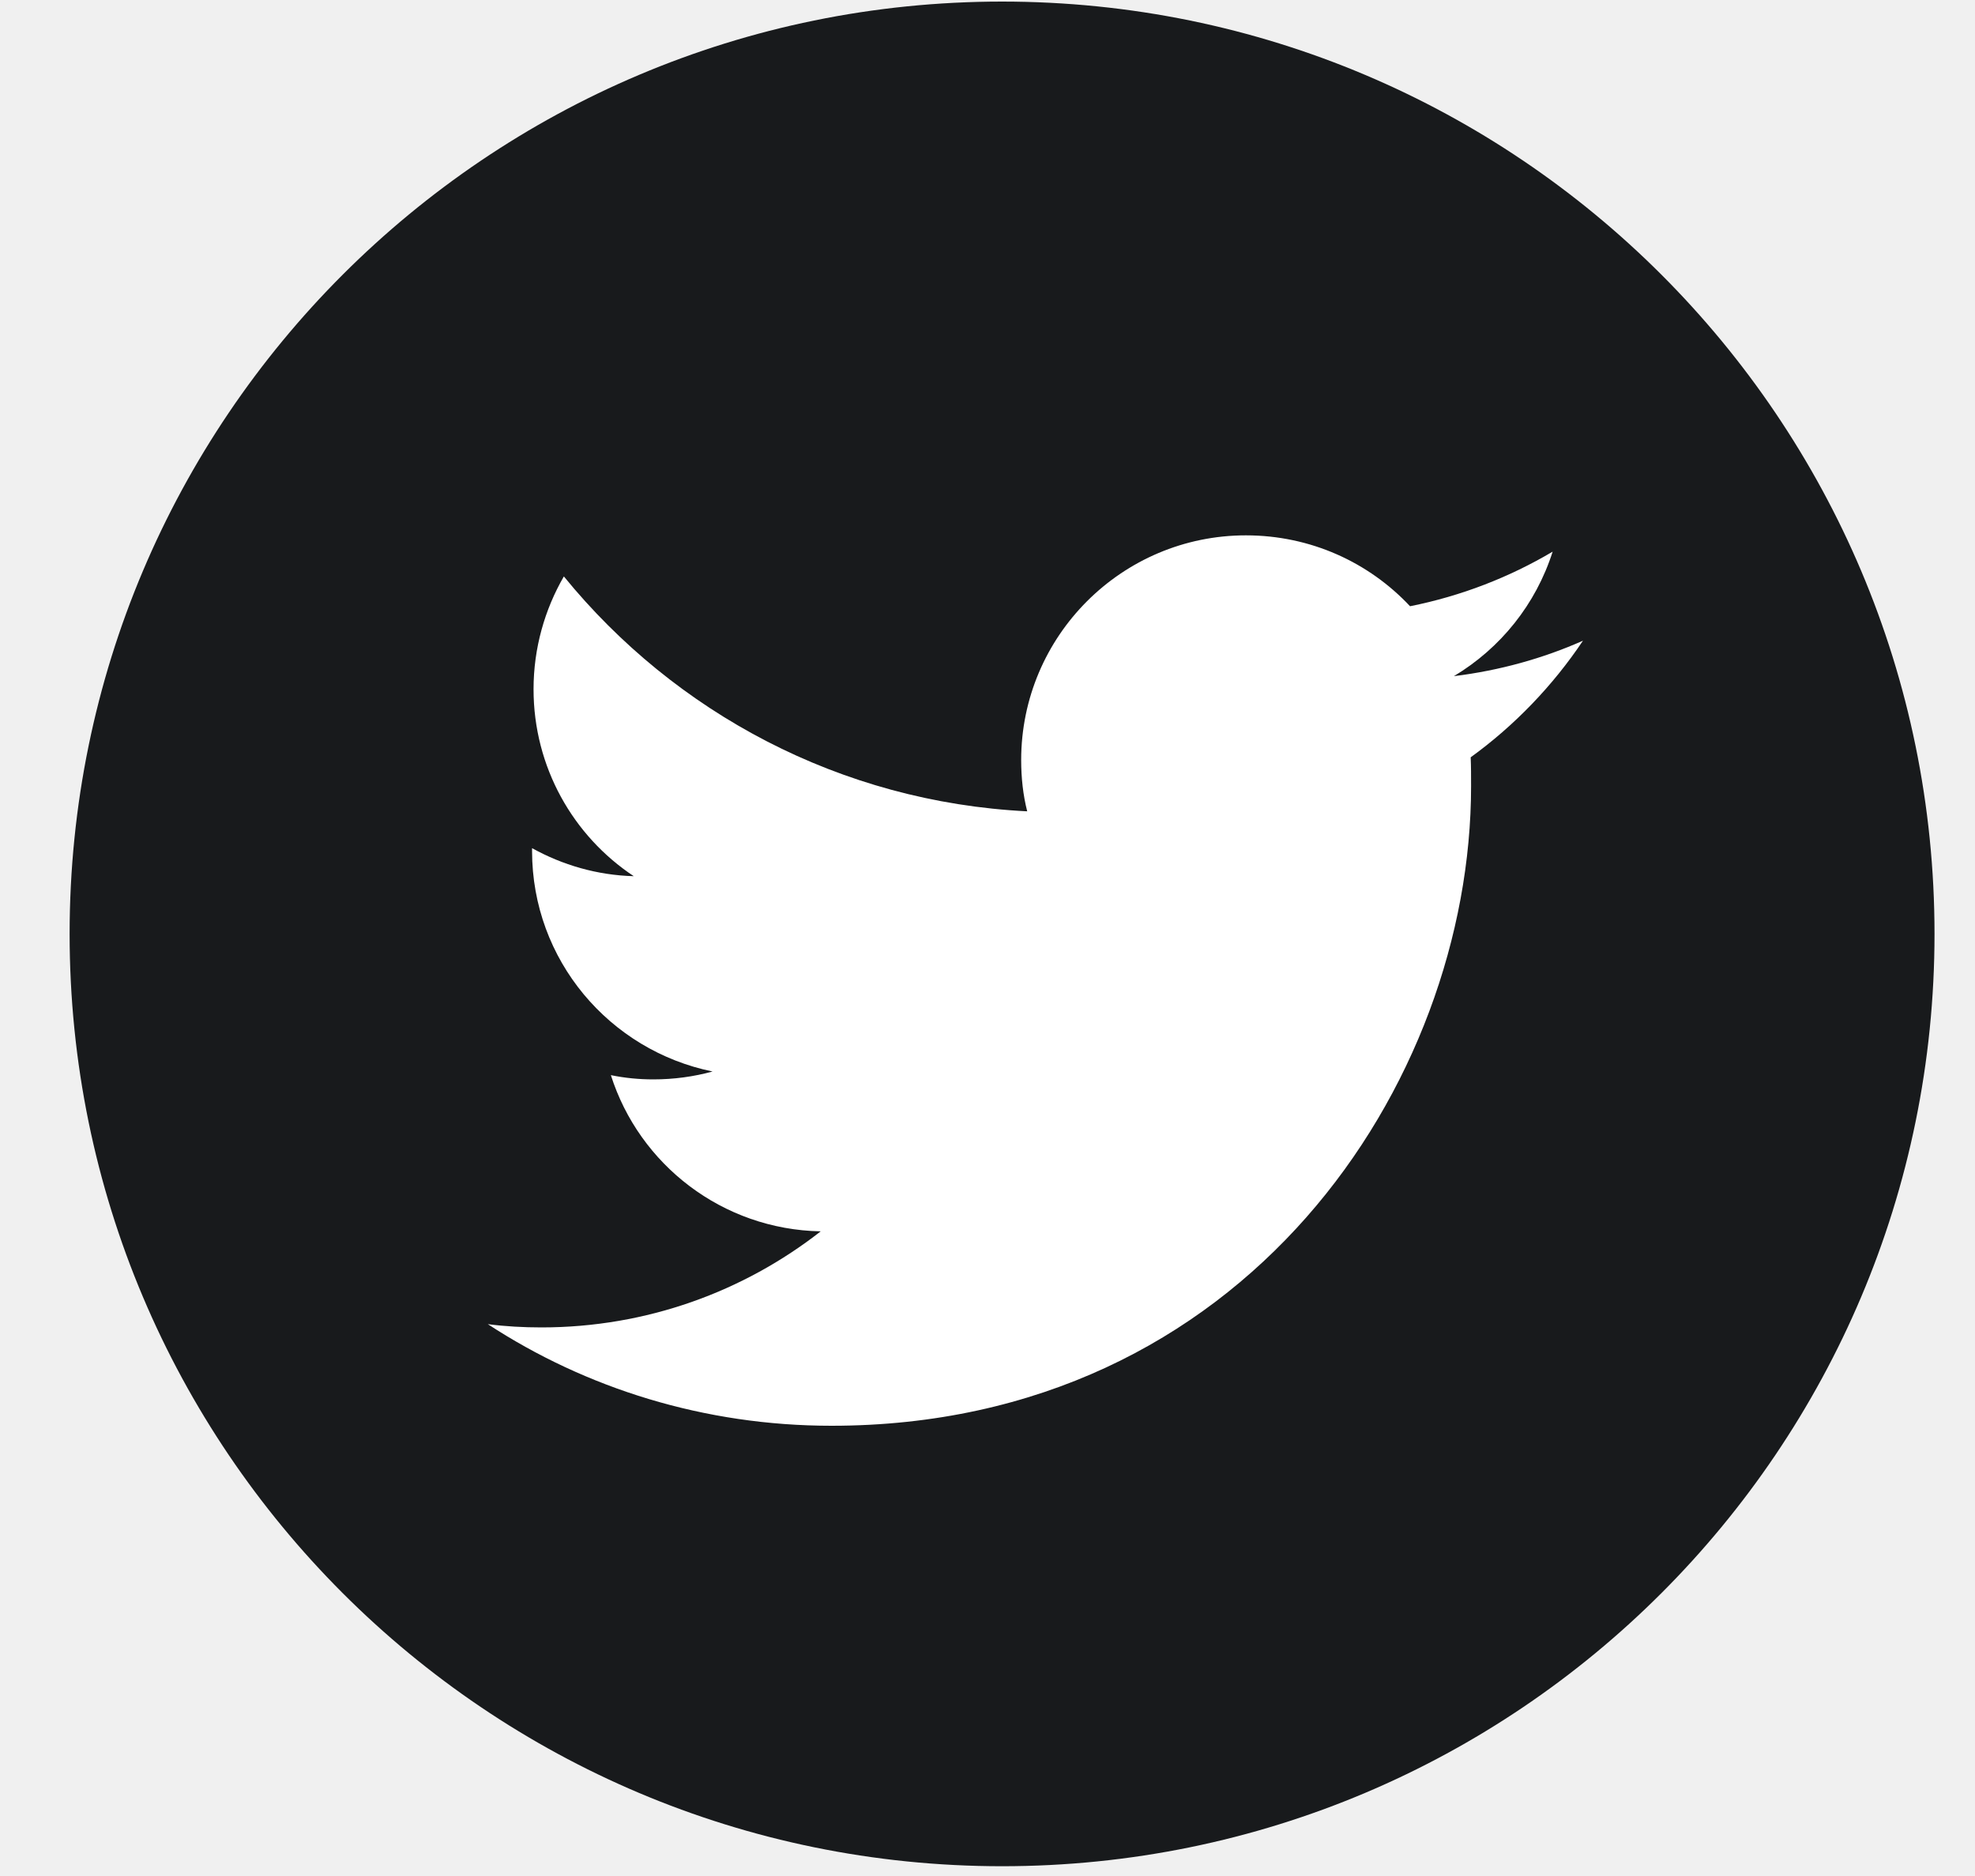
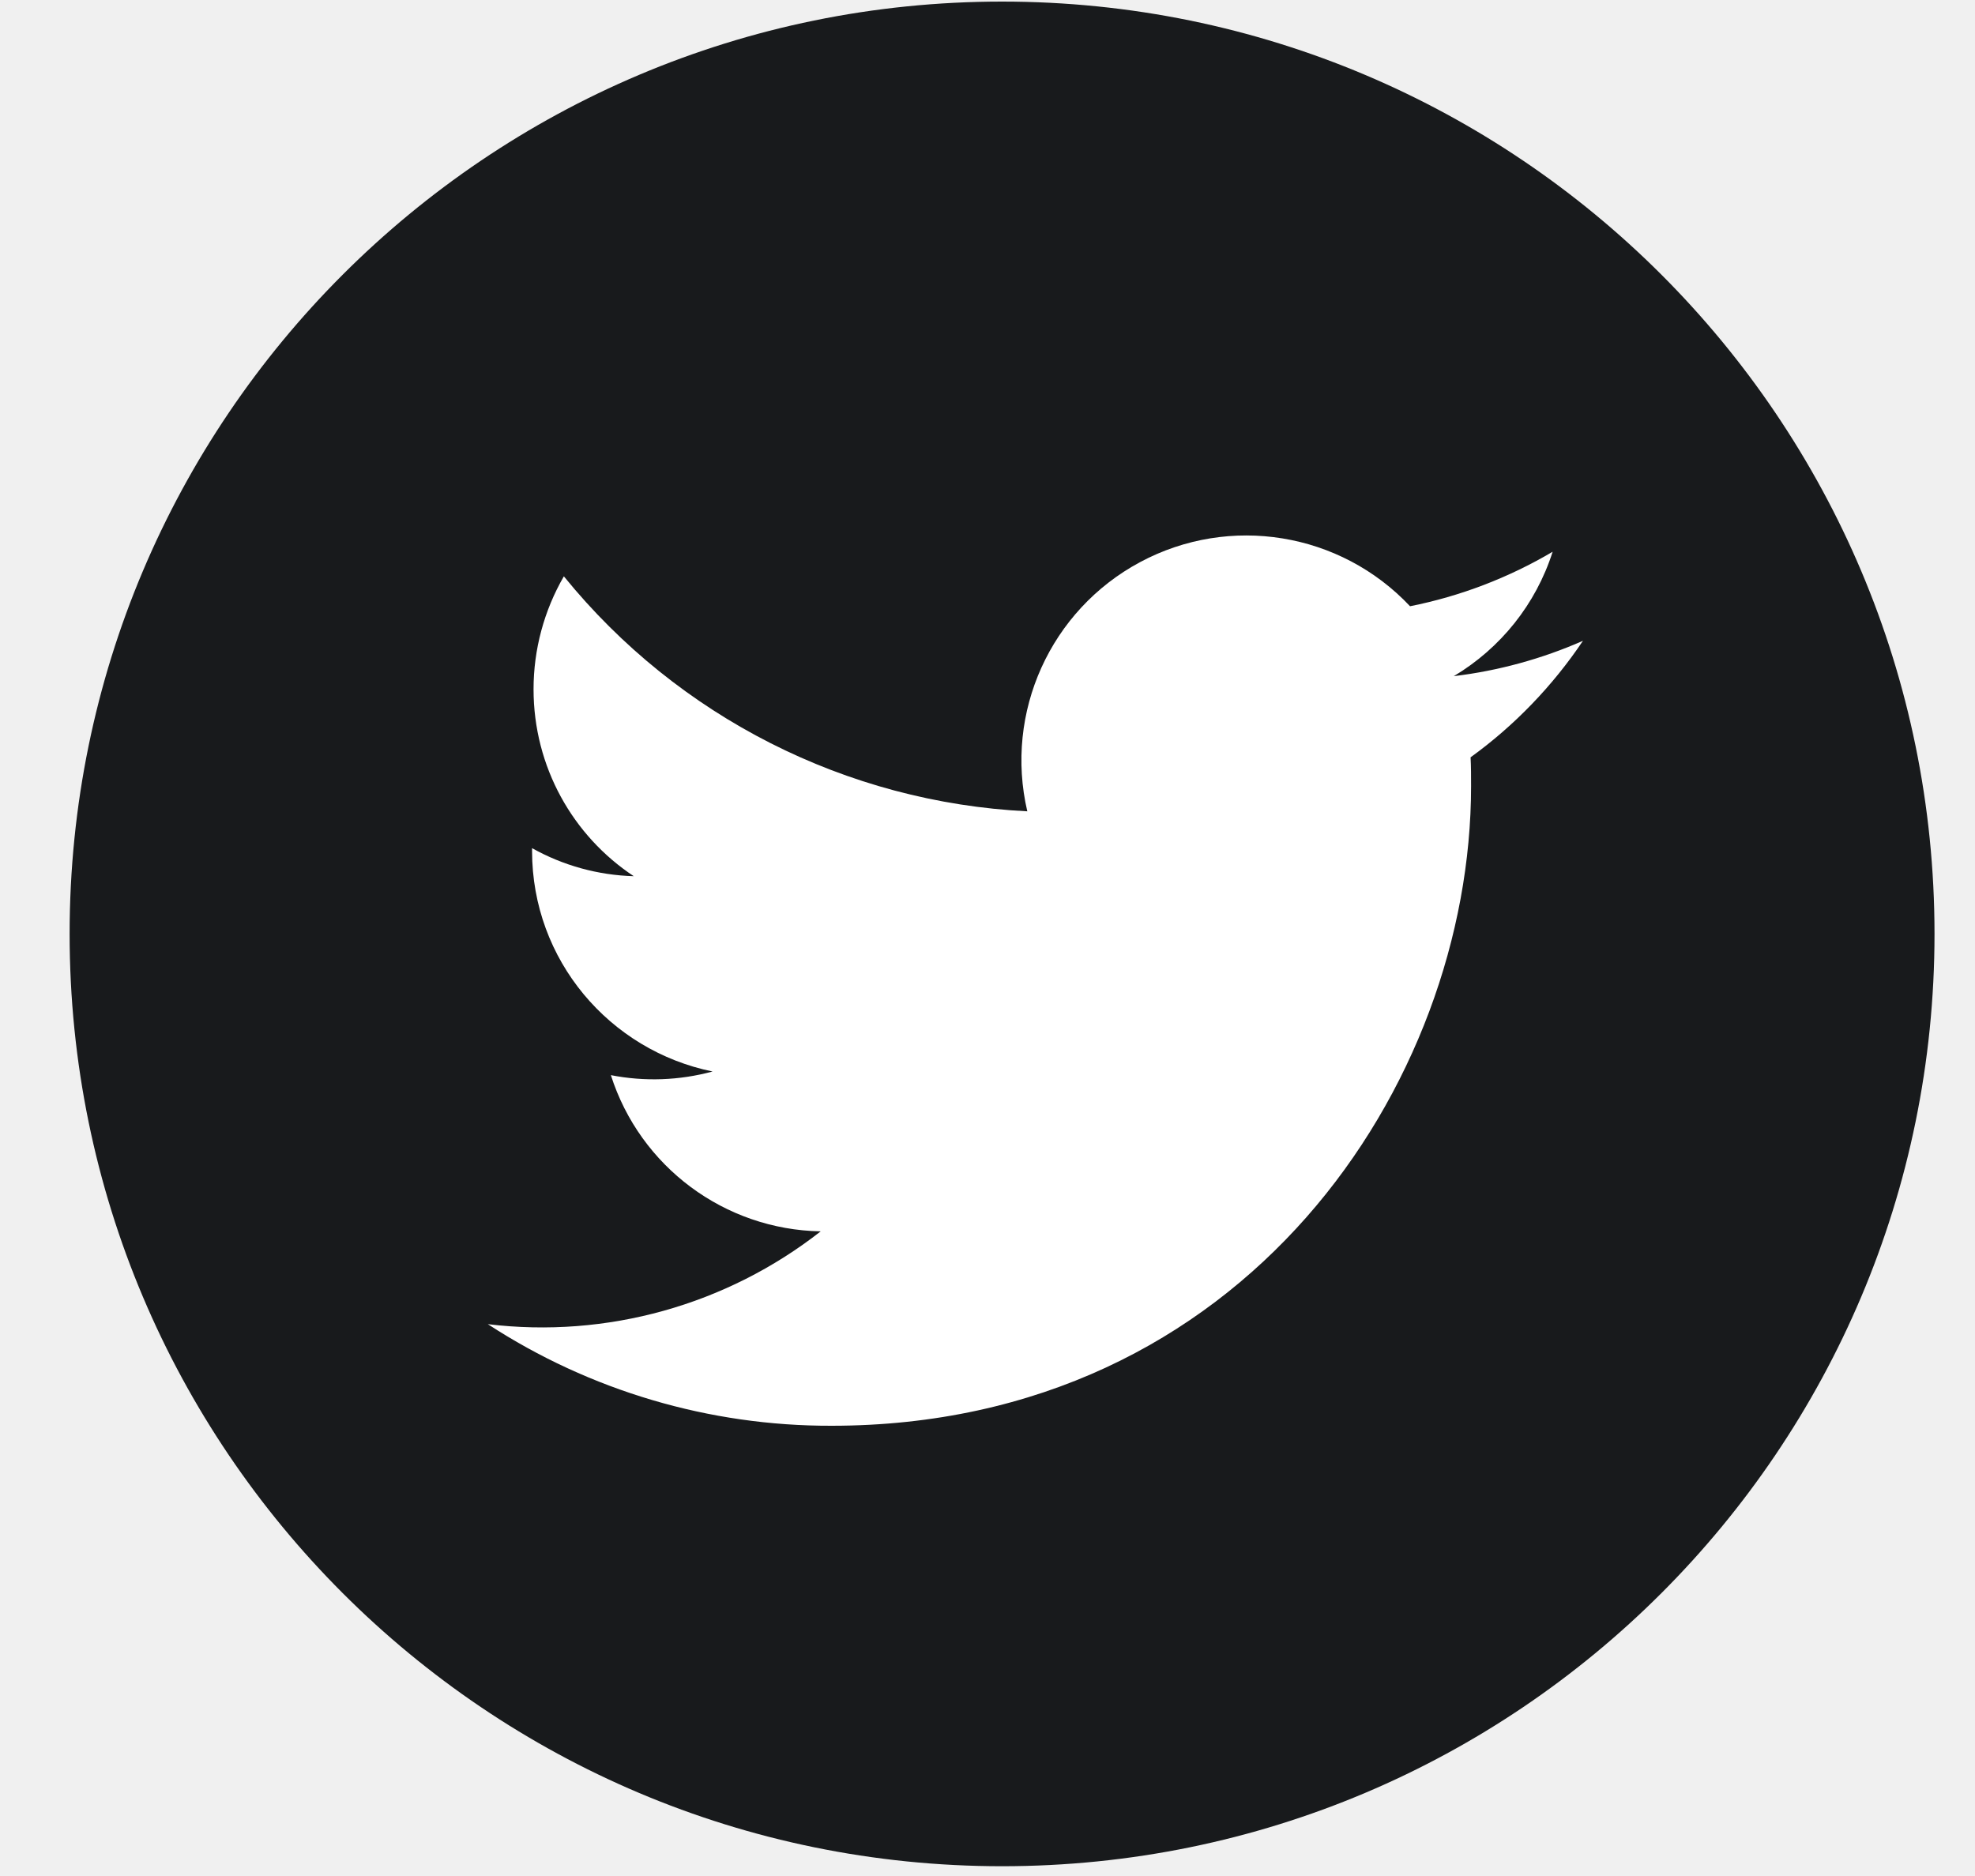
- <svg xmlns="http://www.w3.org/2000/svg" width="20" height="19" viewBox="0 0 20 19" fill="none">
-   <rect x="0.705" y="0.016" width="18.885" height="18.885" rx="9.443" fill="#181A1C" />
-   <path d="M8.42 14.44C12.607 14.44 14.897 10.97 14.897 7.962C14.897 7.863 14.897 7.764 14.893 7.67C15.336 7.349 15.723 6.947 16.03 6.489C15.624 6.669 15.185 6.791 14.723 6.848C15.195 6.565 15.553 6.121 15.723 5.587C15.284 5.847 14.798 6.036 14.279 6.14C13.863 5.696 13.273 5.422 12.617 5.422C11.361 5.422 10.341 6.442 10.341 7.698C10.341 7.877 10.36 8.052 10.402 8.217C8.509 8.123 6.833 7.216 5.71 5.838C5.516 6.173 5.403 6.565 5.403 6.98C5.403 7.769 5.804 8.467 6.418 8.874C6.045 8.864 5.695 8.76 5.388 8.59C5.388 8.6 5.388 8.609 5.388 8.619C5.388 9.723 6.172 10.639 7.216 10.852C7.027 10.904 6.824 10.932 6.616 10.932C6.47 10.932 6.328 10.918 6.186 10.889C6.474 11.796 7.315 12.452 8.311 12.471C7.532 13.08 6.55 13.444 5.483 13.444C5.299 13.444 5.119 13.434 4.94 13.411C5.936 14.062 7.135 14.44 8.42 14.44Z" fill="white" />
+ <svg xmlns="http://www.w3.org/2000/svg" width="20" height="19" fill="none">
+   <rect width="18.885" height="18.885" x=".705" y=".016" fill="#181A1C" rx="9.443" />
+   <path fill="#fff" d="M8.42 14.44c4.187 0 6.477-3.47 6.477-6.478 0-.099 0-.198-.005-.292.444-.321.831-.723 1.138-1.18a4.62 4.62 0 0 1-1.308.358c.473-.283.831-.727 1.001-1.26a4.61 4.61 0 0 1-1.444.552 2.277 2.277 0 0 0-3.876 2.077 6.458 6.458 0 0 1-4.693-2.38 2.284 2.284 0 0 0-.307 1.143c0 .789.4 1.487 1.015 1.894a2.236 2.236 0 0 1-1.03-.284v.029c0 1.104.784 2.02 1.828 2.233a2.267 2.267 0 0 1-1.03.037 2.273 2.273 0 0 0 2.125 1.582 4.577 4.577 0 0 1-3.371.94 6.343 6.343 0 0 0 3.48 1.029Z" />
</svg>
